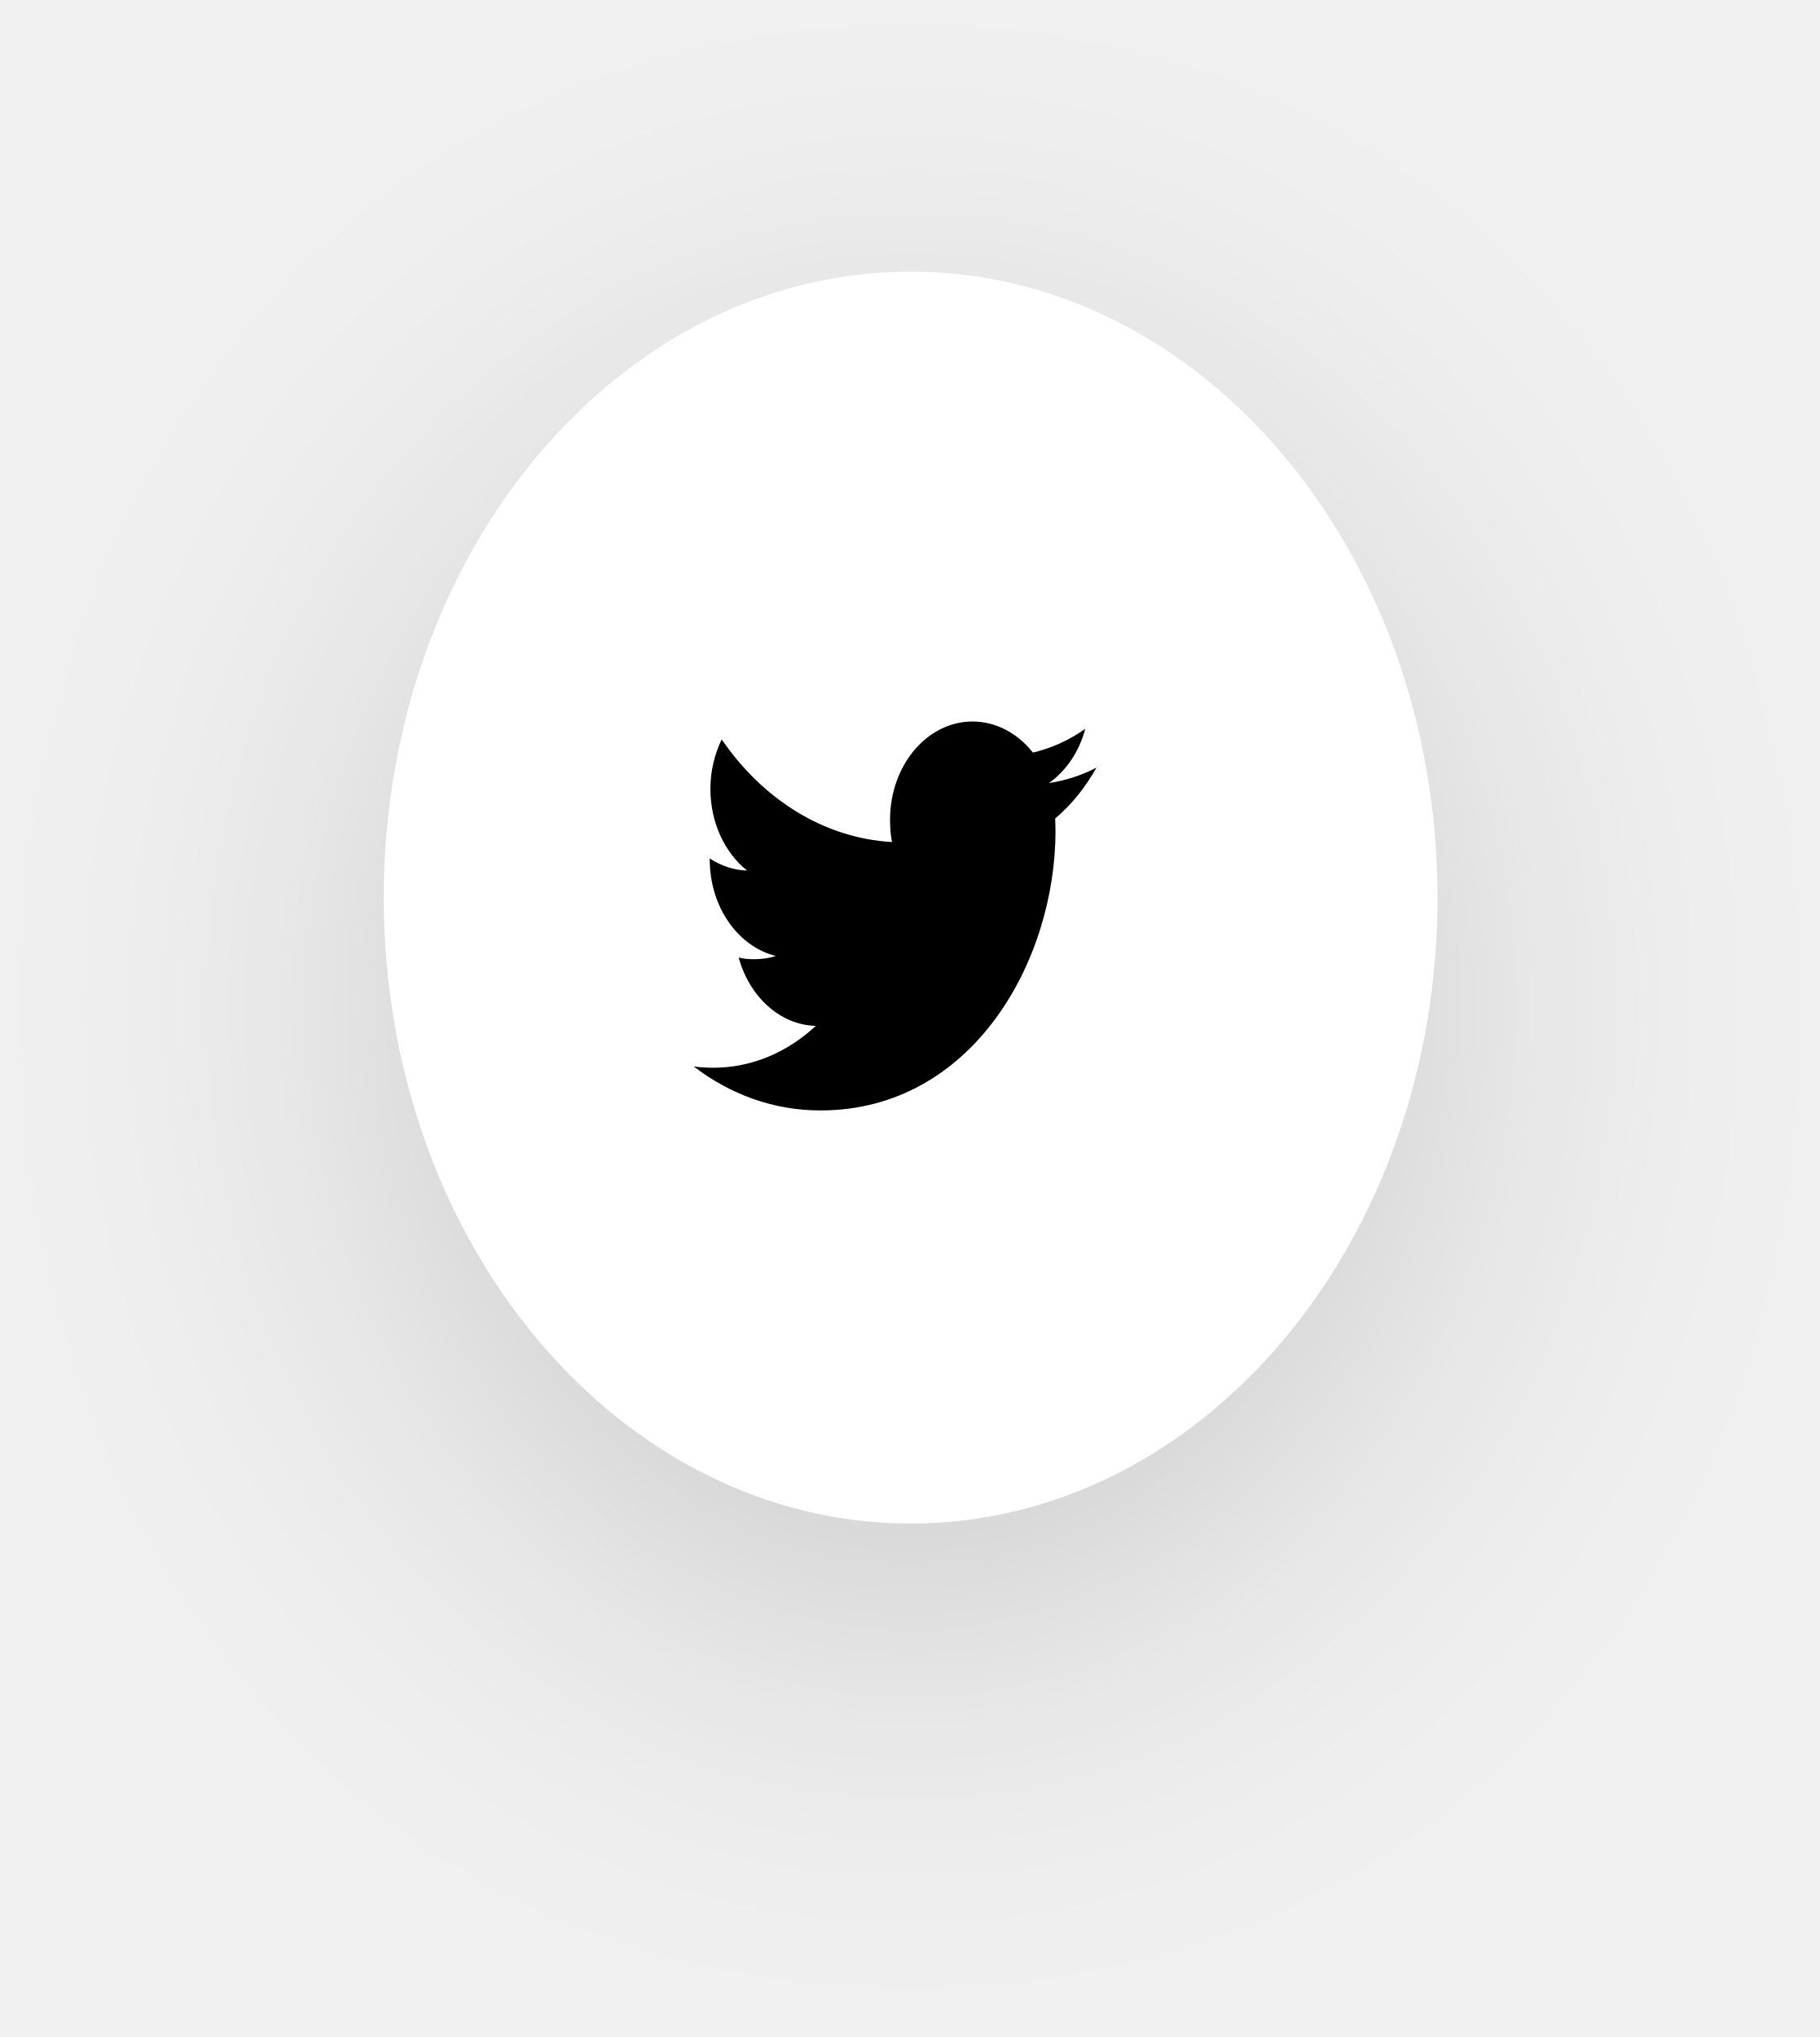
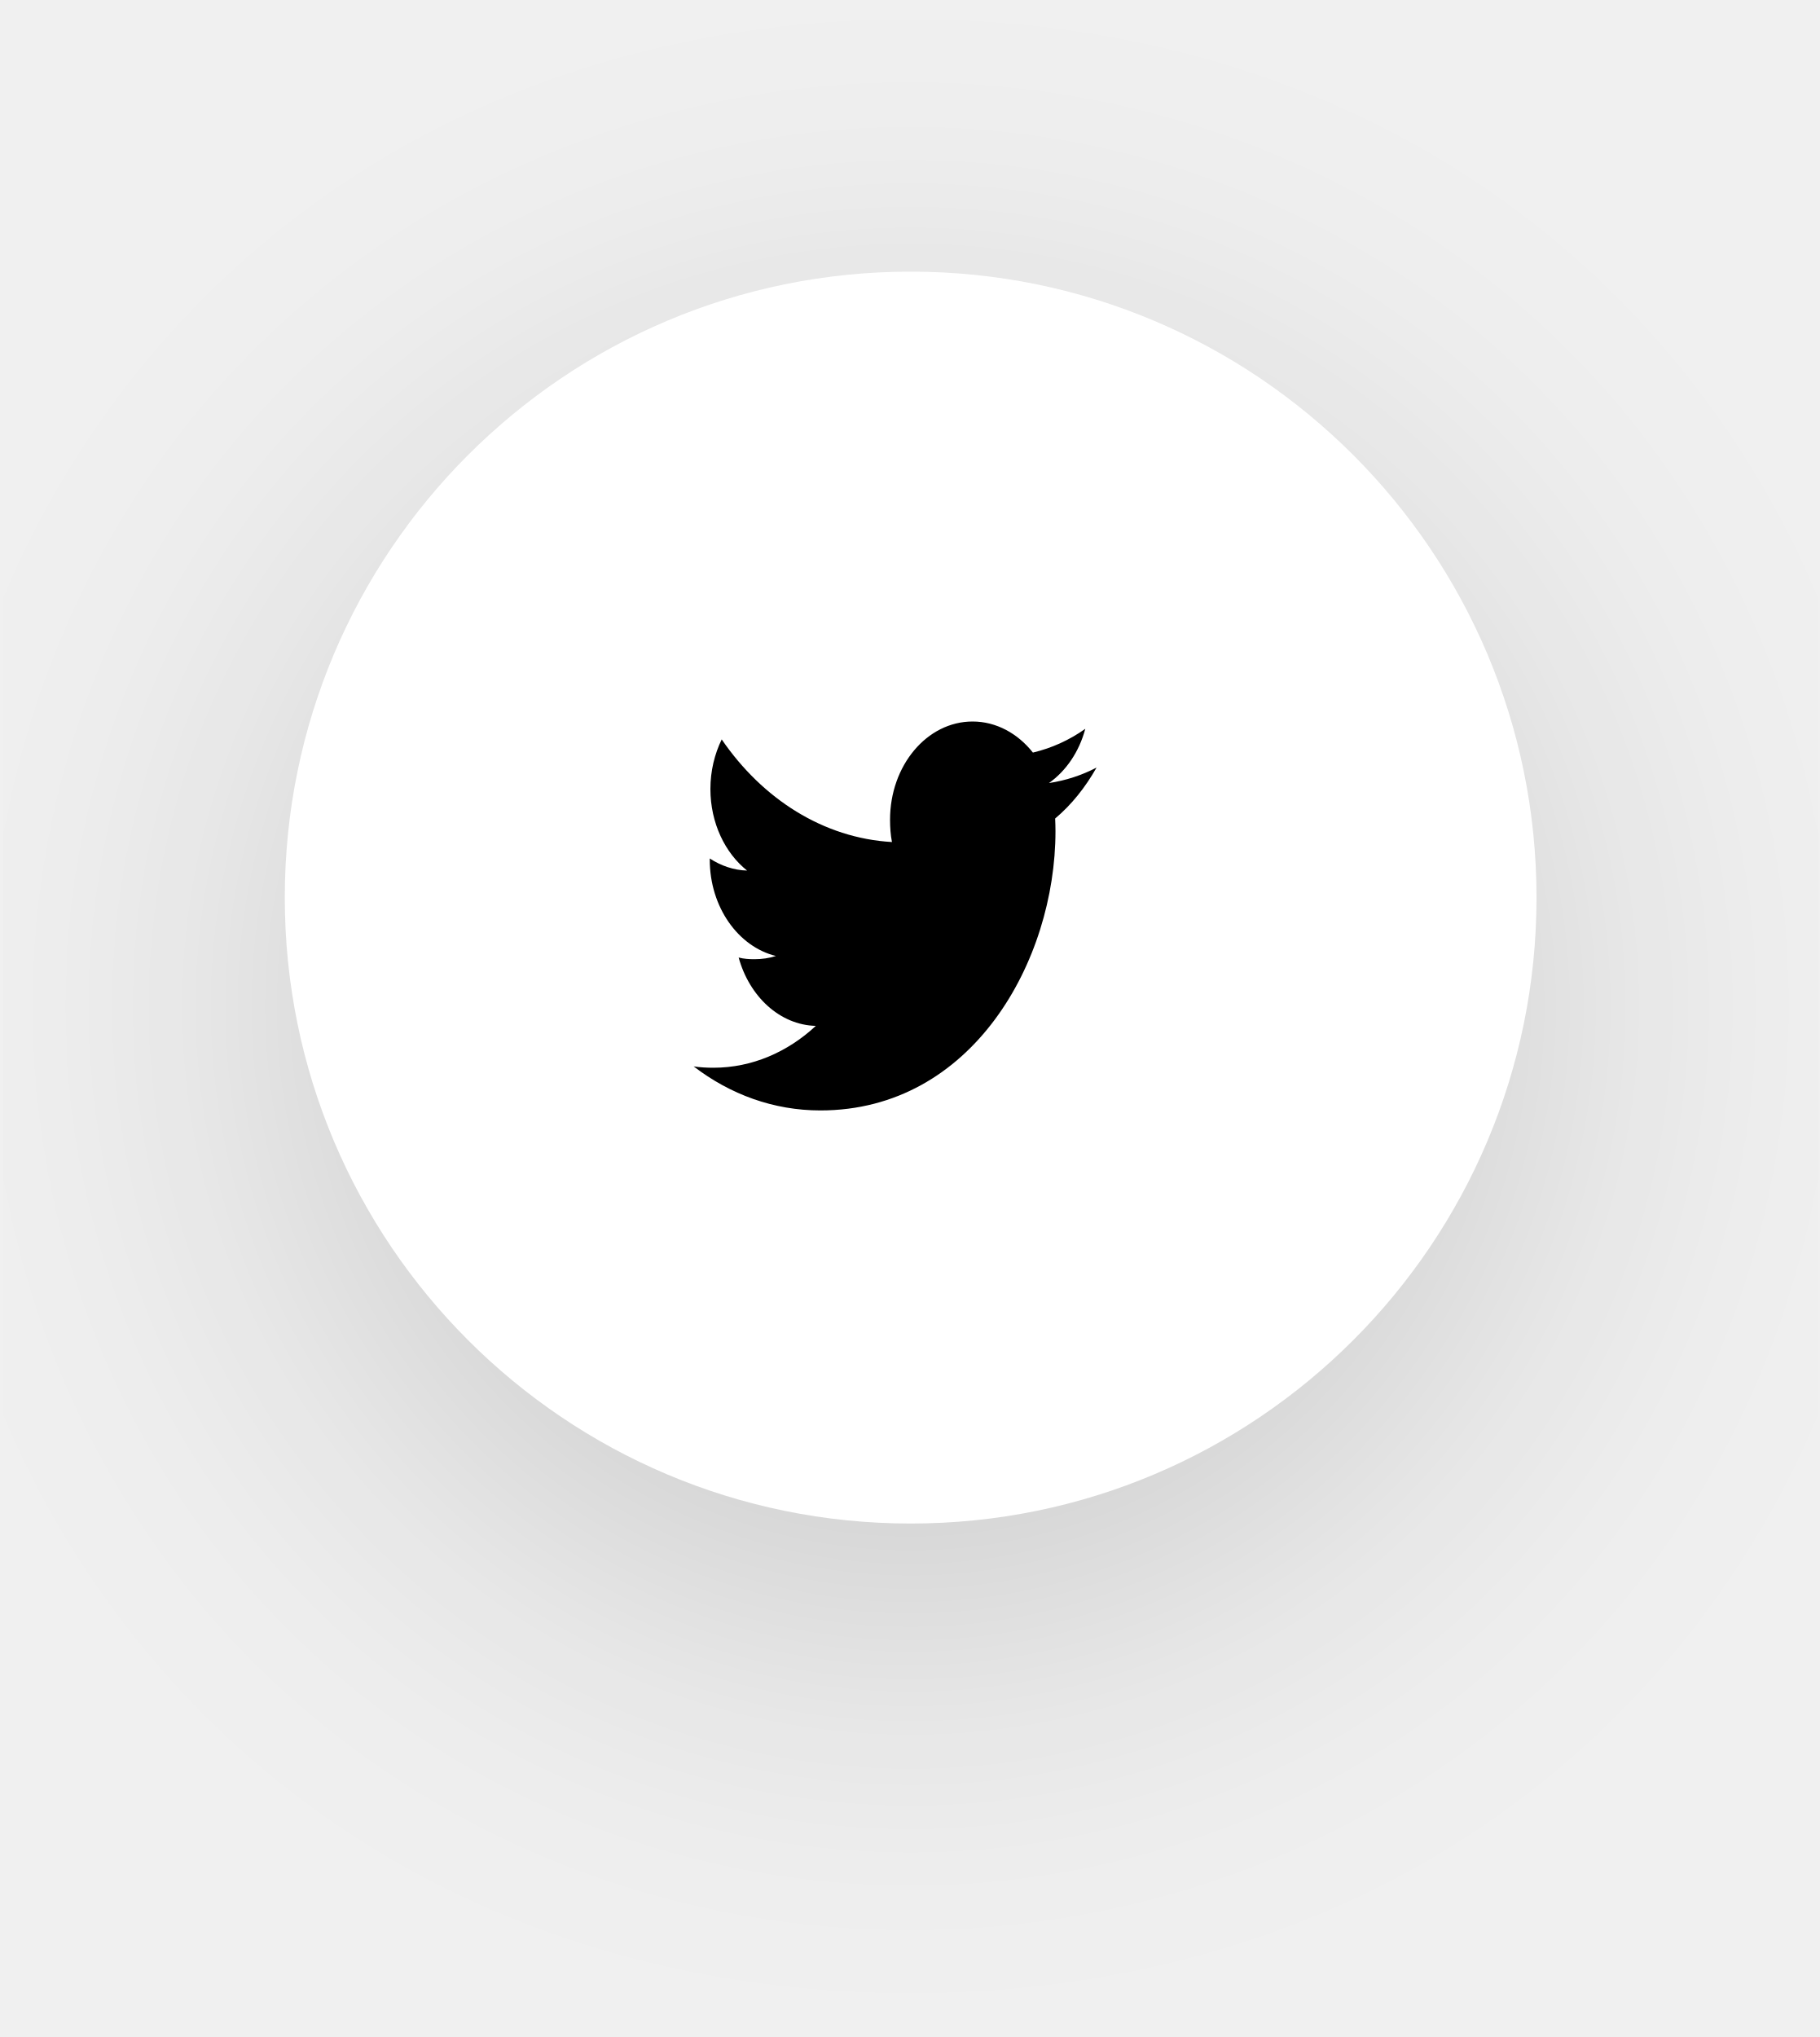
<svg xmlns="http://www.w3.org/2000/svg" width="67" height="75" viewBox="0 0 67 75" fill="none">
  <g filter="url(#filter0_d_1032_996)">
-     <ellipse cx="33.534" cy="33.048" rx="19.402" ry="23.047" fill="white" />
+     <ellipse cx="33.534" cy="33.048" rx="23.047" ry="23.047" fill="white" />
  </g>
  <g clip-path="url(#clip0_1032_996)">
    <path d="M40.38 28.261C39.828 28.548 39.24 28.739 38.627 28.831C39.258 28.384 39.739 27.681 39.965 26.834C39.377 27.251 38.728 27.545 38.036 27.709C37.478 27.003 36.683 26.565 35.815 26.565C34.131 26.565 32.775 28.189 32.775 30.18C32.775 30.466 32.795 30.741 32.846 31.003C30.317 30.857 28.079 29.417 26.576 27.224C26.314 27.765 26.16 28.384 26.16 29.05C26.16 30.302 26.702 31.411 27.511 32.053C27.022 32.042 26.543 31.874 26.136 31.608C26.136 31.619 26.136 31.634 26.136 31.648C26.136 33.404 27.191 34.862 28.573 35.198C28.326 35.279 28.056 35.317 27.776 35.317C27.581 35.317 27.385 35.304 27.2 35.255C27.594 36.686 28.712 37.738 30.042 37.772C29.007 38.734 27.693 39.313 26.271 39.313C26.021 39.313 25.782 39.3 25.543 39.264C26.89 40.296 28.487 40.885 30.209 40.885C35.806 40.885 38.867 35.378 38.867 30.604C38.867 30.444 38.862 30.29 38.855 30.137C39.459 29.628 39.966 28.992 40.38 28.261Z" fill="black" />
  </g>
  <defs>
    <filter id="filter0_d_1032_996" x="0.132" y="0" width="66.804" height="74.095" filterUnits="userSpaceOnUse" color-interpolation-filters="sRGB">
      <feFlood flood-opacity="0" result="BackgroundImageFix" />
      <feColorMatrix in="SourceAlpha" type="matrix" values="0 0 0 0 0 0 0 0 0 0 0 0 0 0 0 0 0 0 127 0" result="hardAlpha" />
      <feOffset dy="4" />
      <feGaussianBlur stdDeviation="7" />
      <feColorMatrix type="matrix" values="0 0 0 0 0 0 0 0 0 0 0 0 0 0 0 0 0 0 0.15 0" />
      <feBlend mode="normal" in2="BackgroundImageFix" result="effect1_dropShadow_1032_996" />
      <feBlend mode="normal" in="SourceGraphic" in2="effect1_dropShadow_1032_996" result="shape" />
    </filter>
    <clipPath id="clip0_1032_996">
      <rect width="14.837" height="17.625" fill="white" transform="translate(25.543 24.9131)" />
    </clipPath>
  </defs>
</svg>
